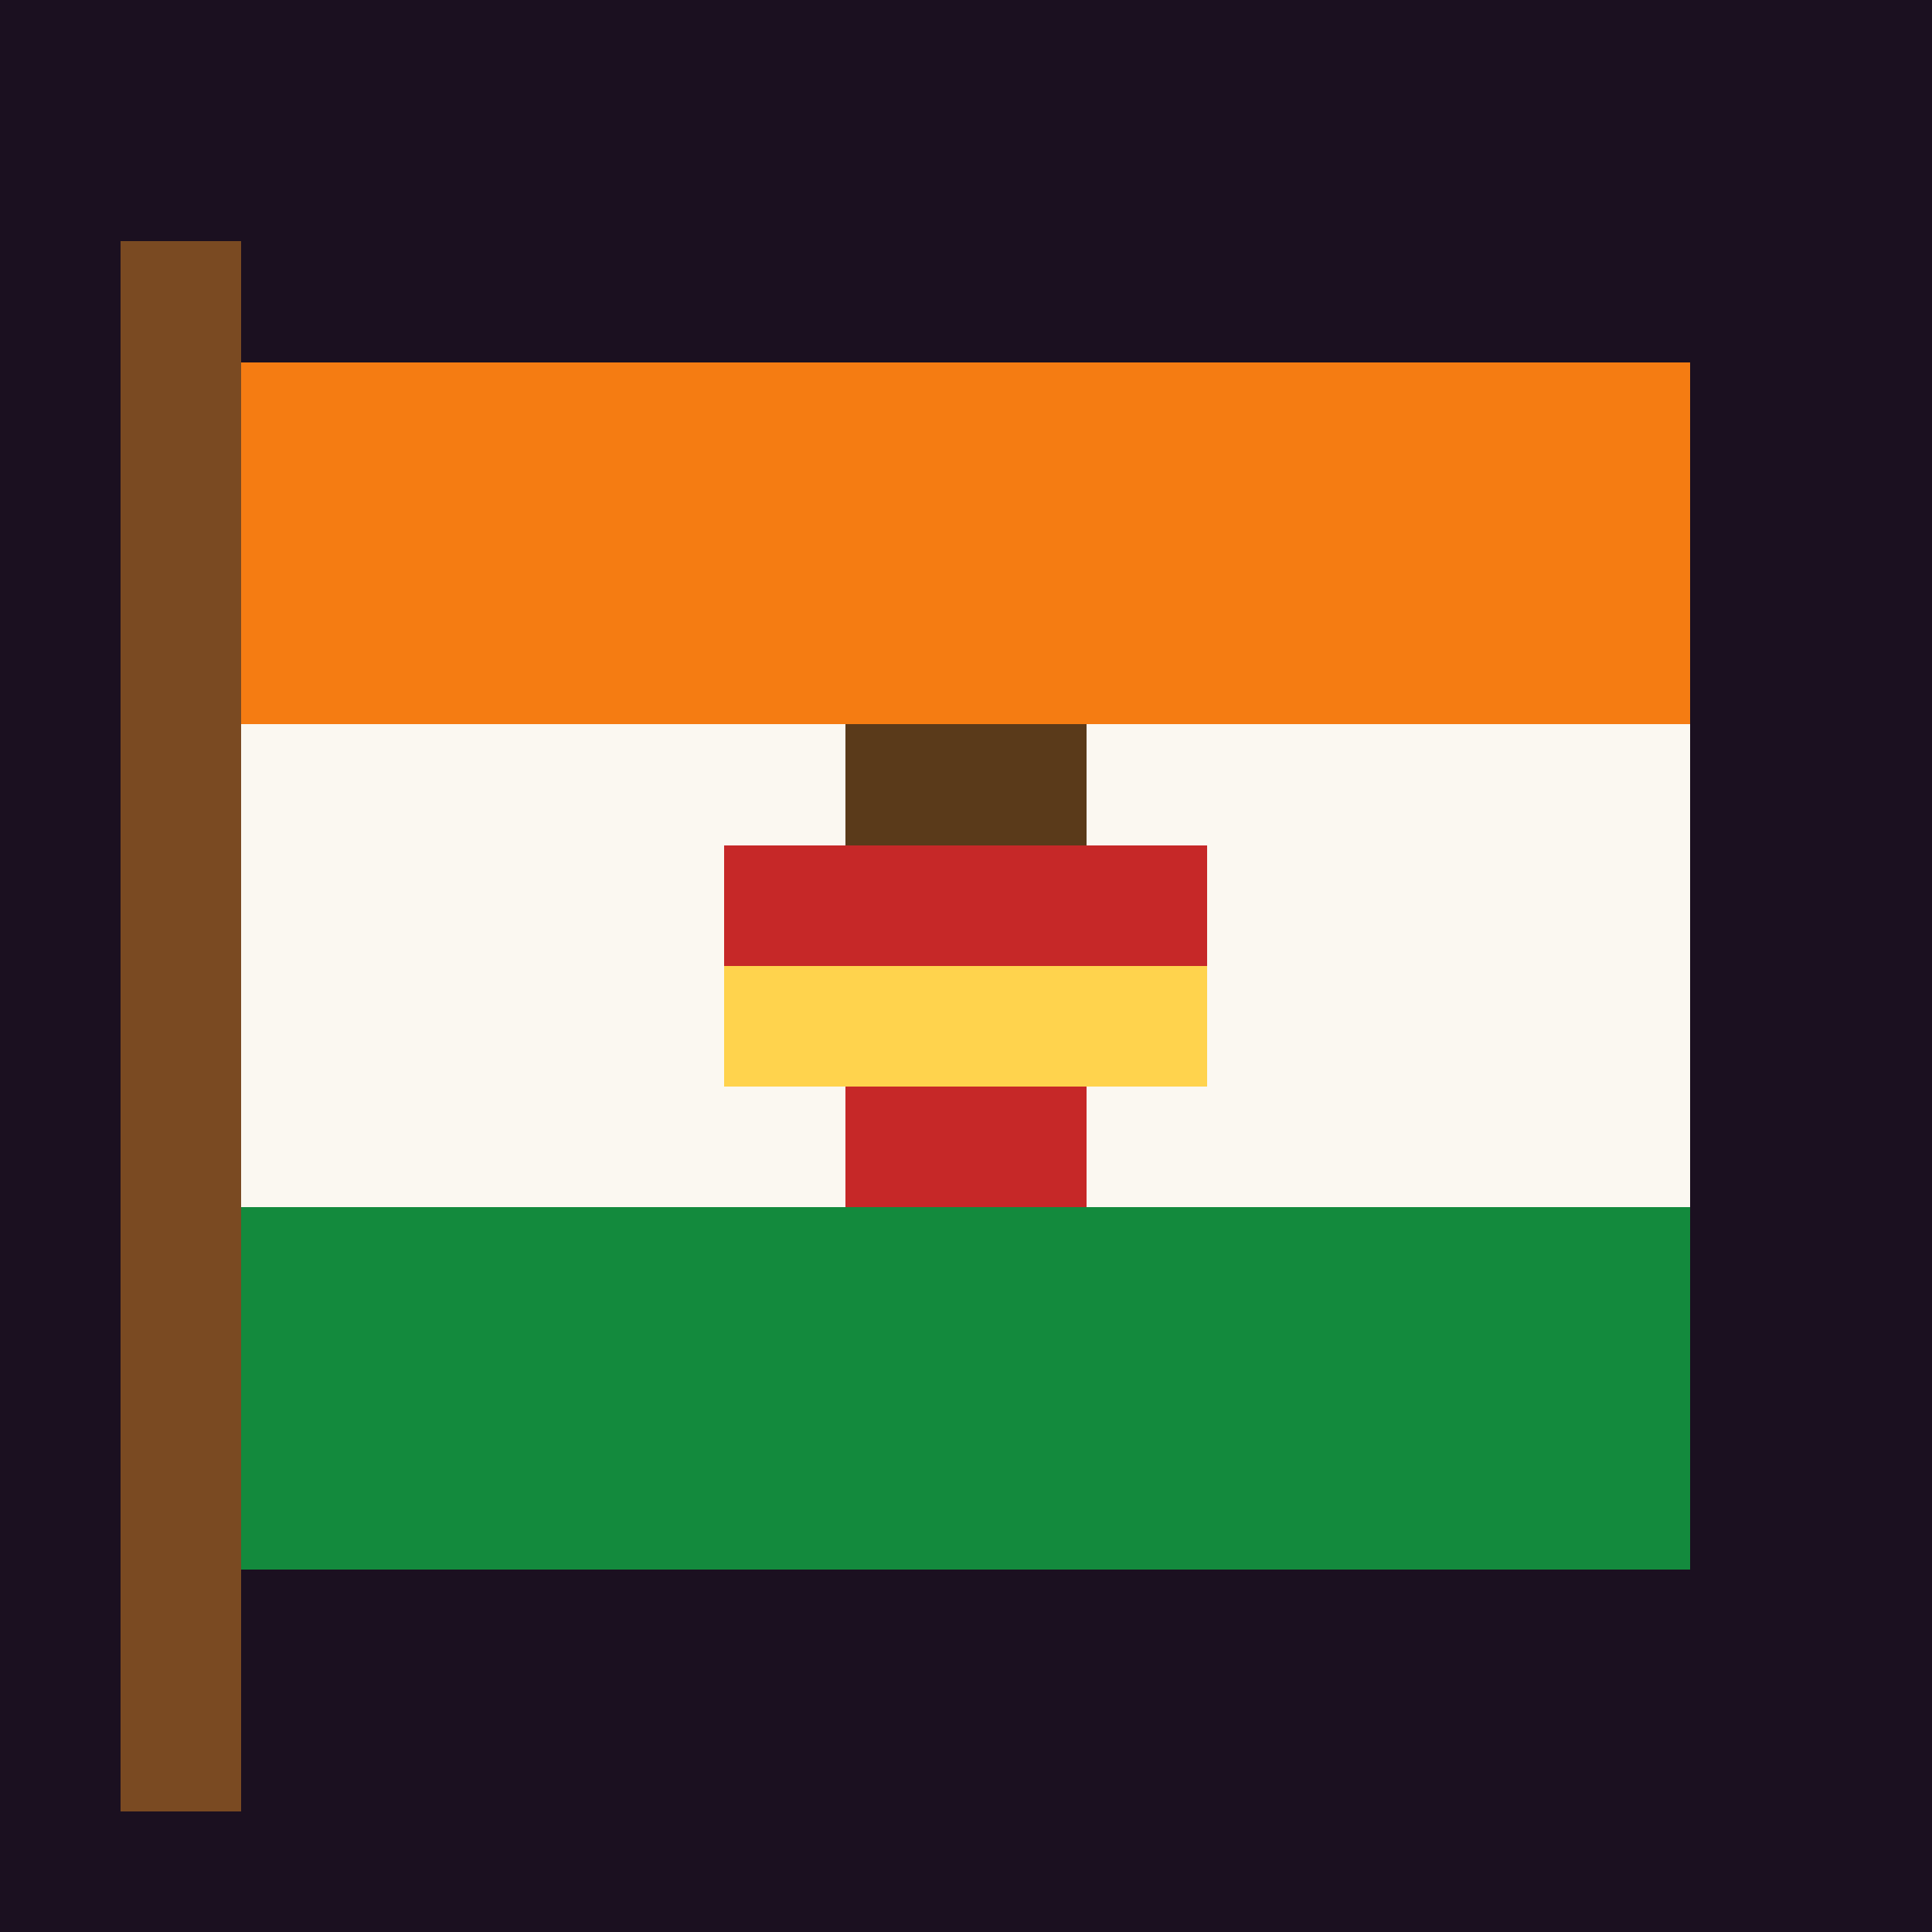
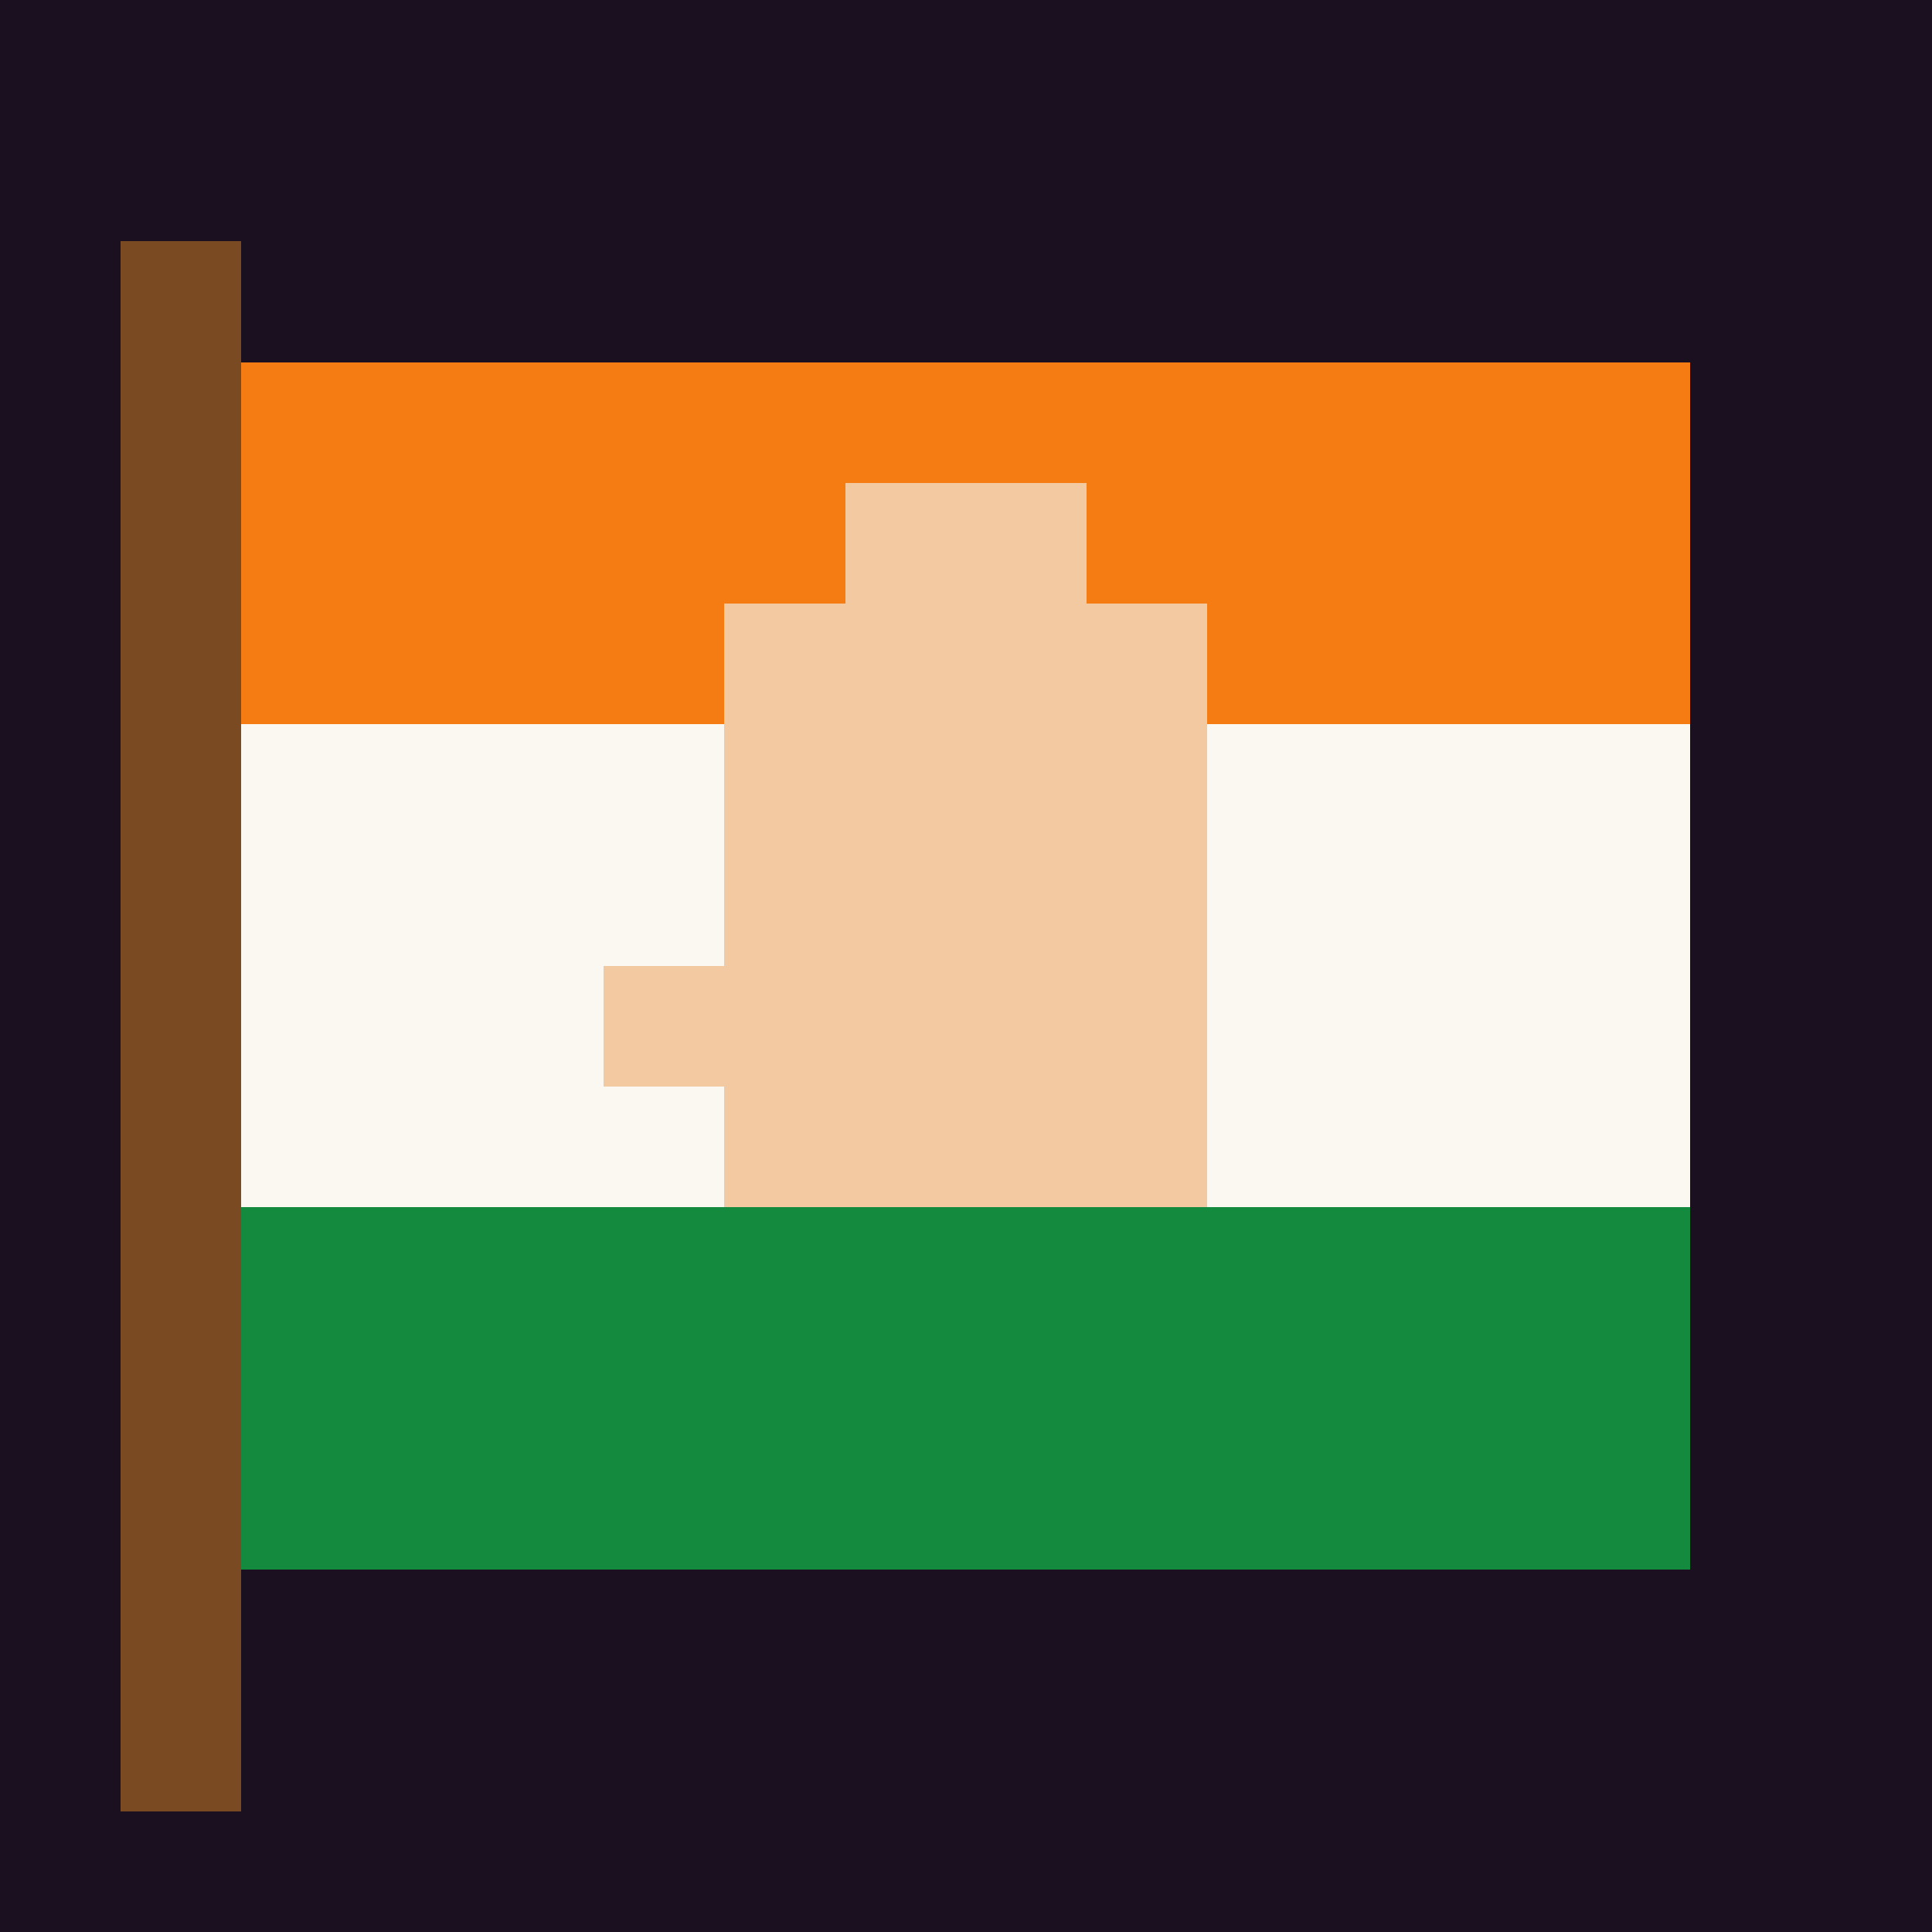
<svg xmlns="http://www.w3.org/2000/svg" viewBox="0 0 16 16" shape-rendering="crispEdges">
  <rect width="16" height="16" fill="#1b1020" />
  <rect x="2" y="3" width="12" height="3" fill="#f57c12" />
  <rect x="2" y="6" width="12" height="4" fill="#fbf8f1" />
  <rect x="2" y="10" width="12" height="3" fill="#138a3d" />
-   <rect x="7" y="6" width="2" height="1" fill="#5a3a1a" />
-   <rect x="6" y="7" width="4" height="1" fill="#c62828" />
-   <rect x="6" y="8" width="4" height="1" fill="#ffd34d" />
-   <rect x="7" y="9" width="2" height="1" fill="#c62828" />
+   <rect x="6" y="5" width="1" height="2" fill="#f2c9a0" />
+   <rect x="7" y="4" width="1" height="3" fill="#f2c9a0" />
+   <rect x="8" y="4" width="1" height="3" fill="#f2c9a0" />
+   <rect x="9" y="5" width="1" height="2" fill="#f2c9a0" />
+   <rect x="6" y="7" width="4" height="3" fill="#f2c9a0" />
+   <rect x="5" y="8" width="1" height="1" fill="#f2c9a0" />
  <rect x="1" y="2" width="1" height="13" fill="#7a4a22" />
</svg>
